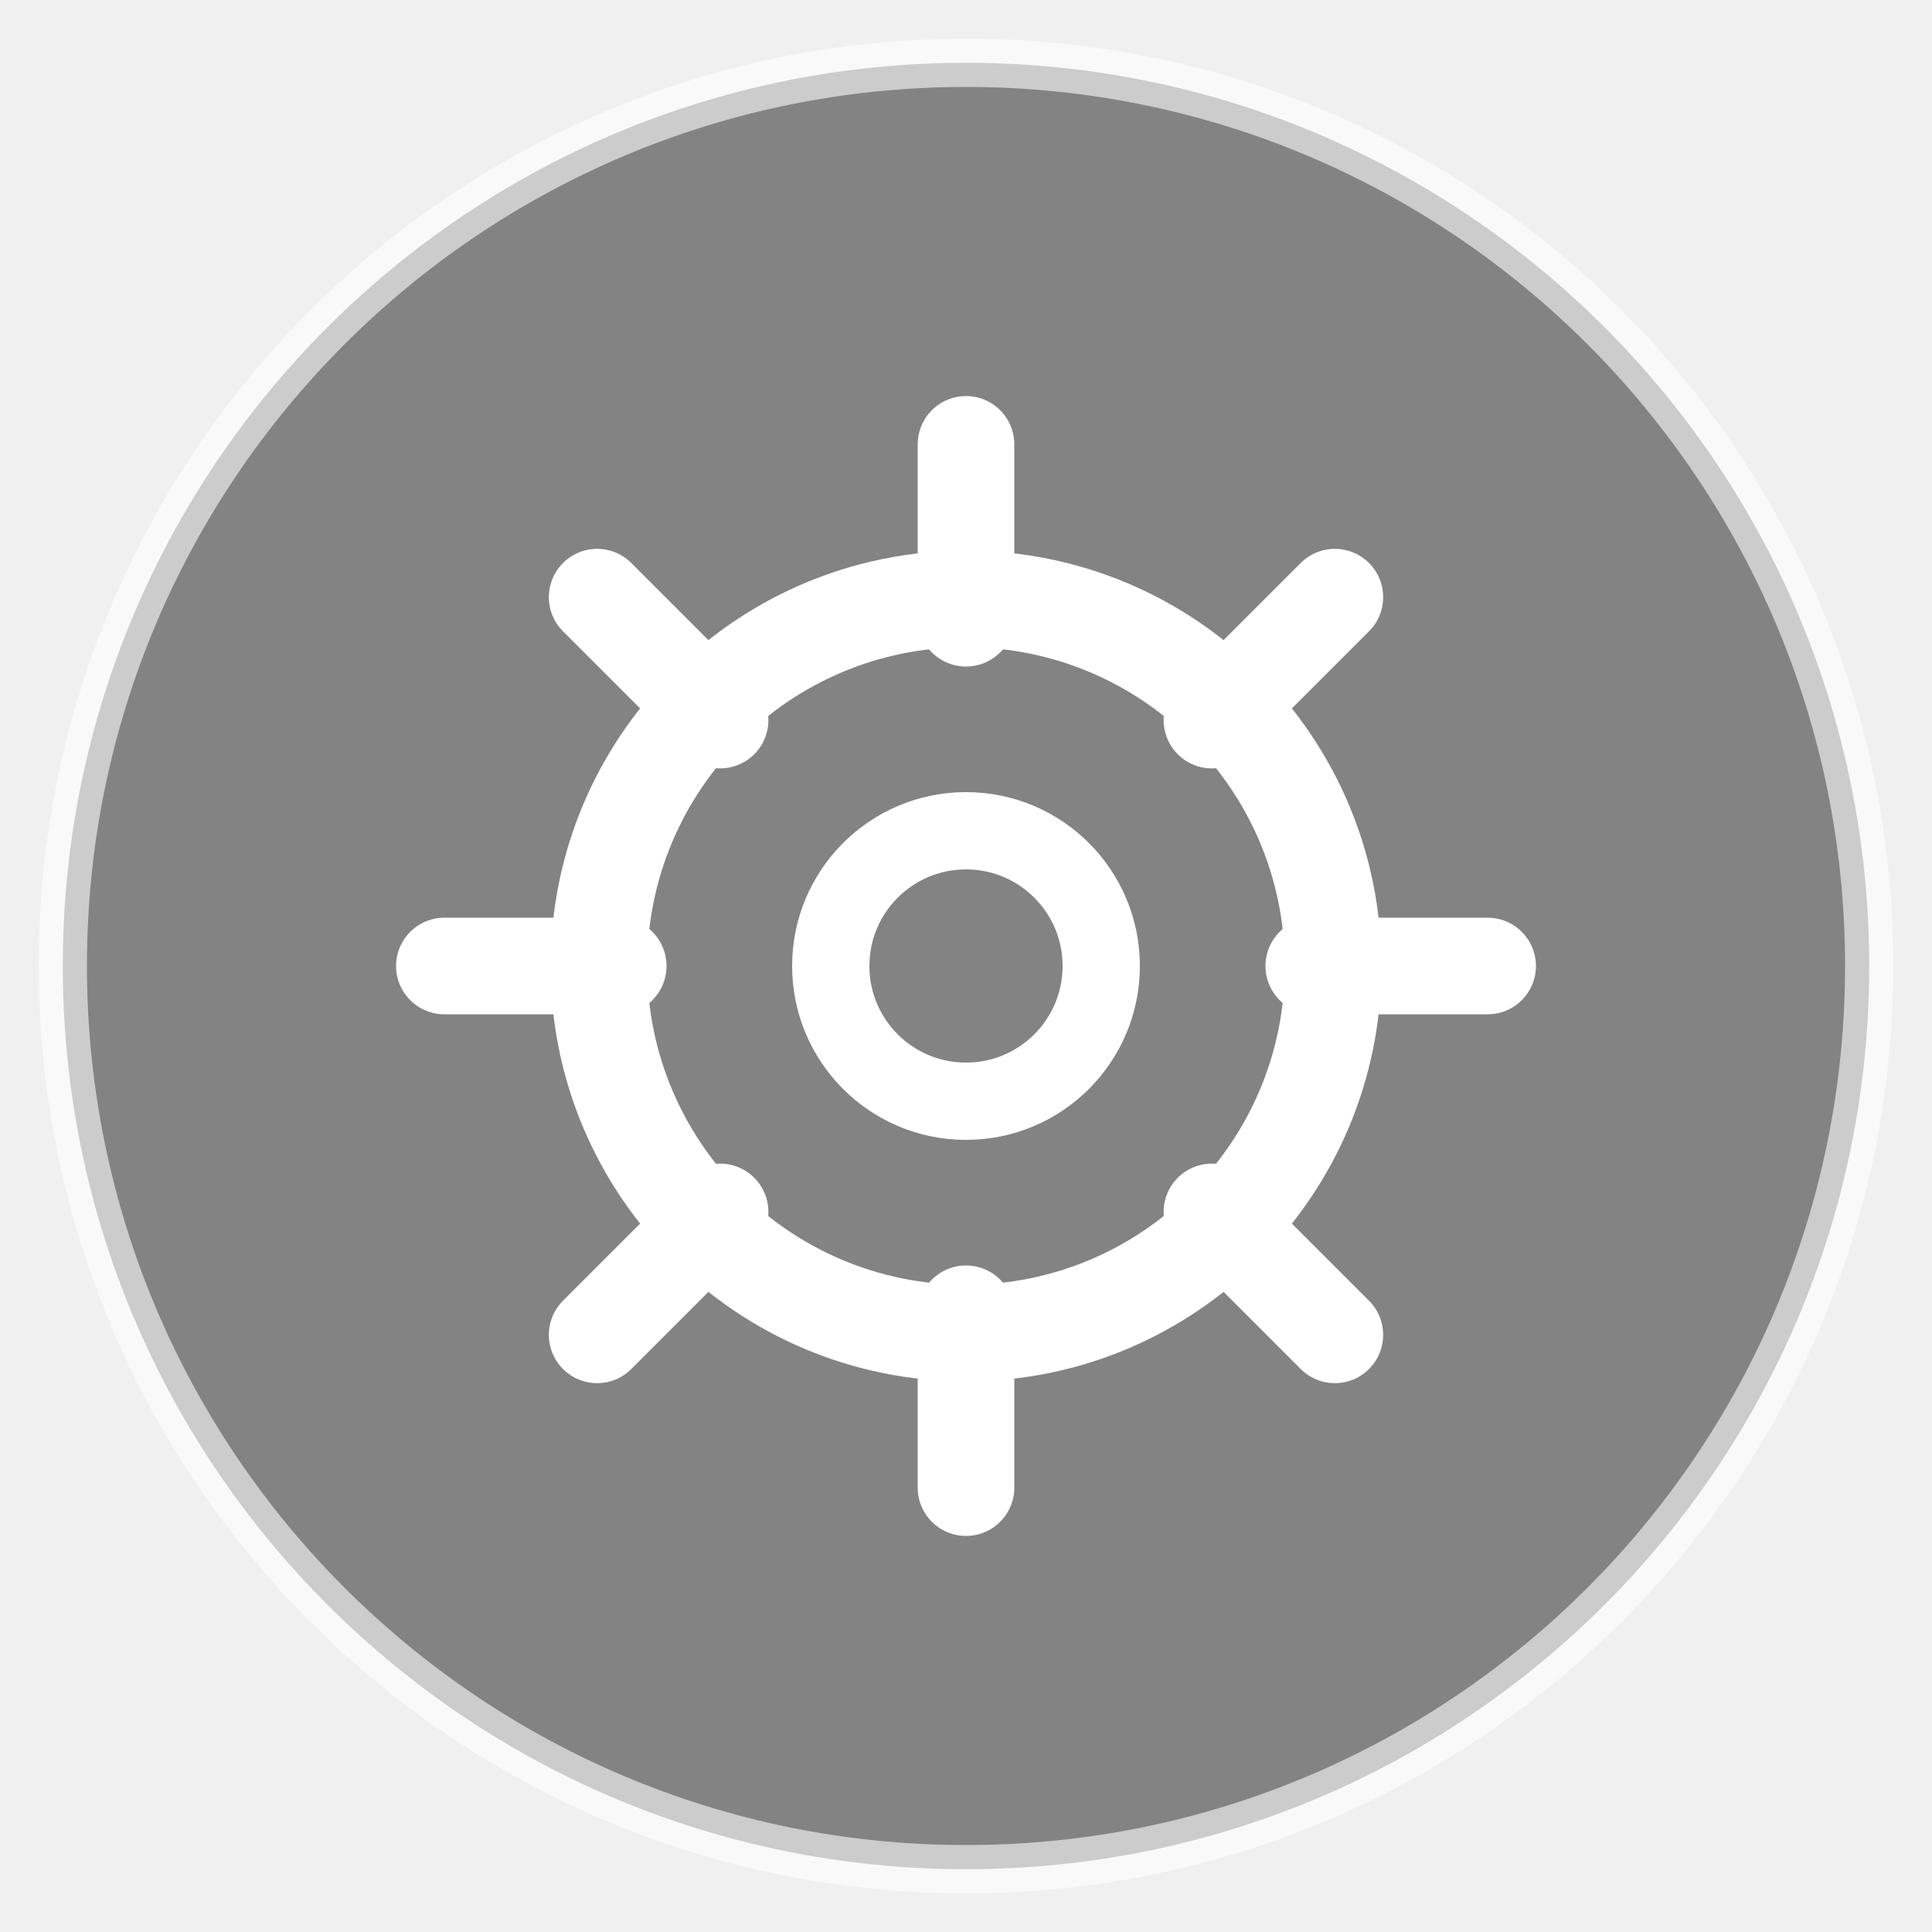
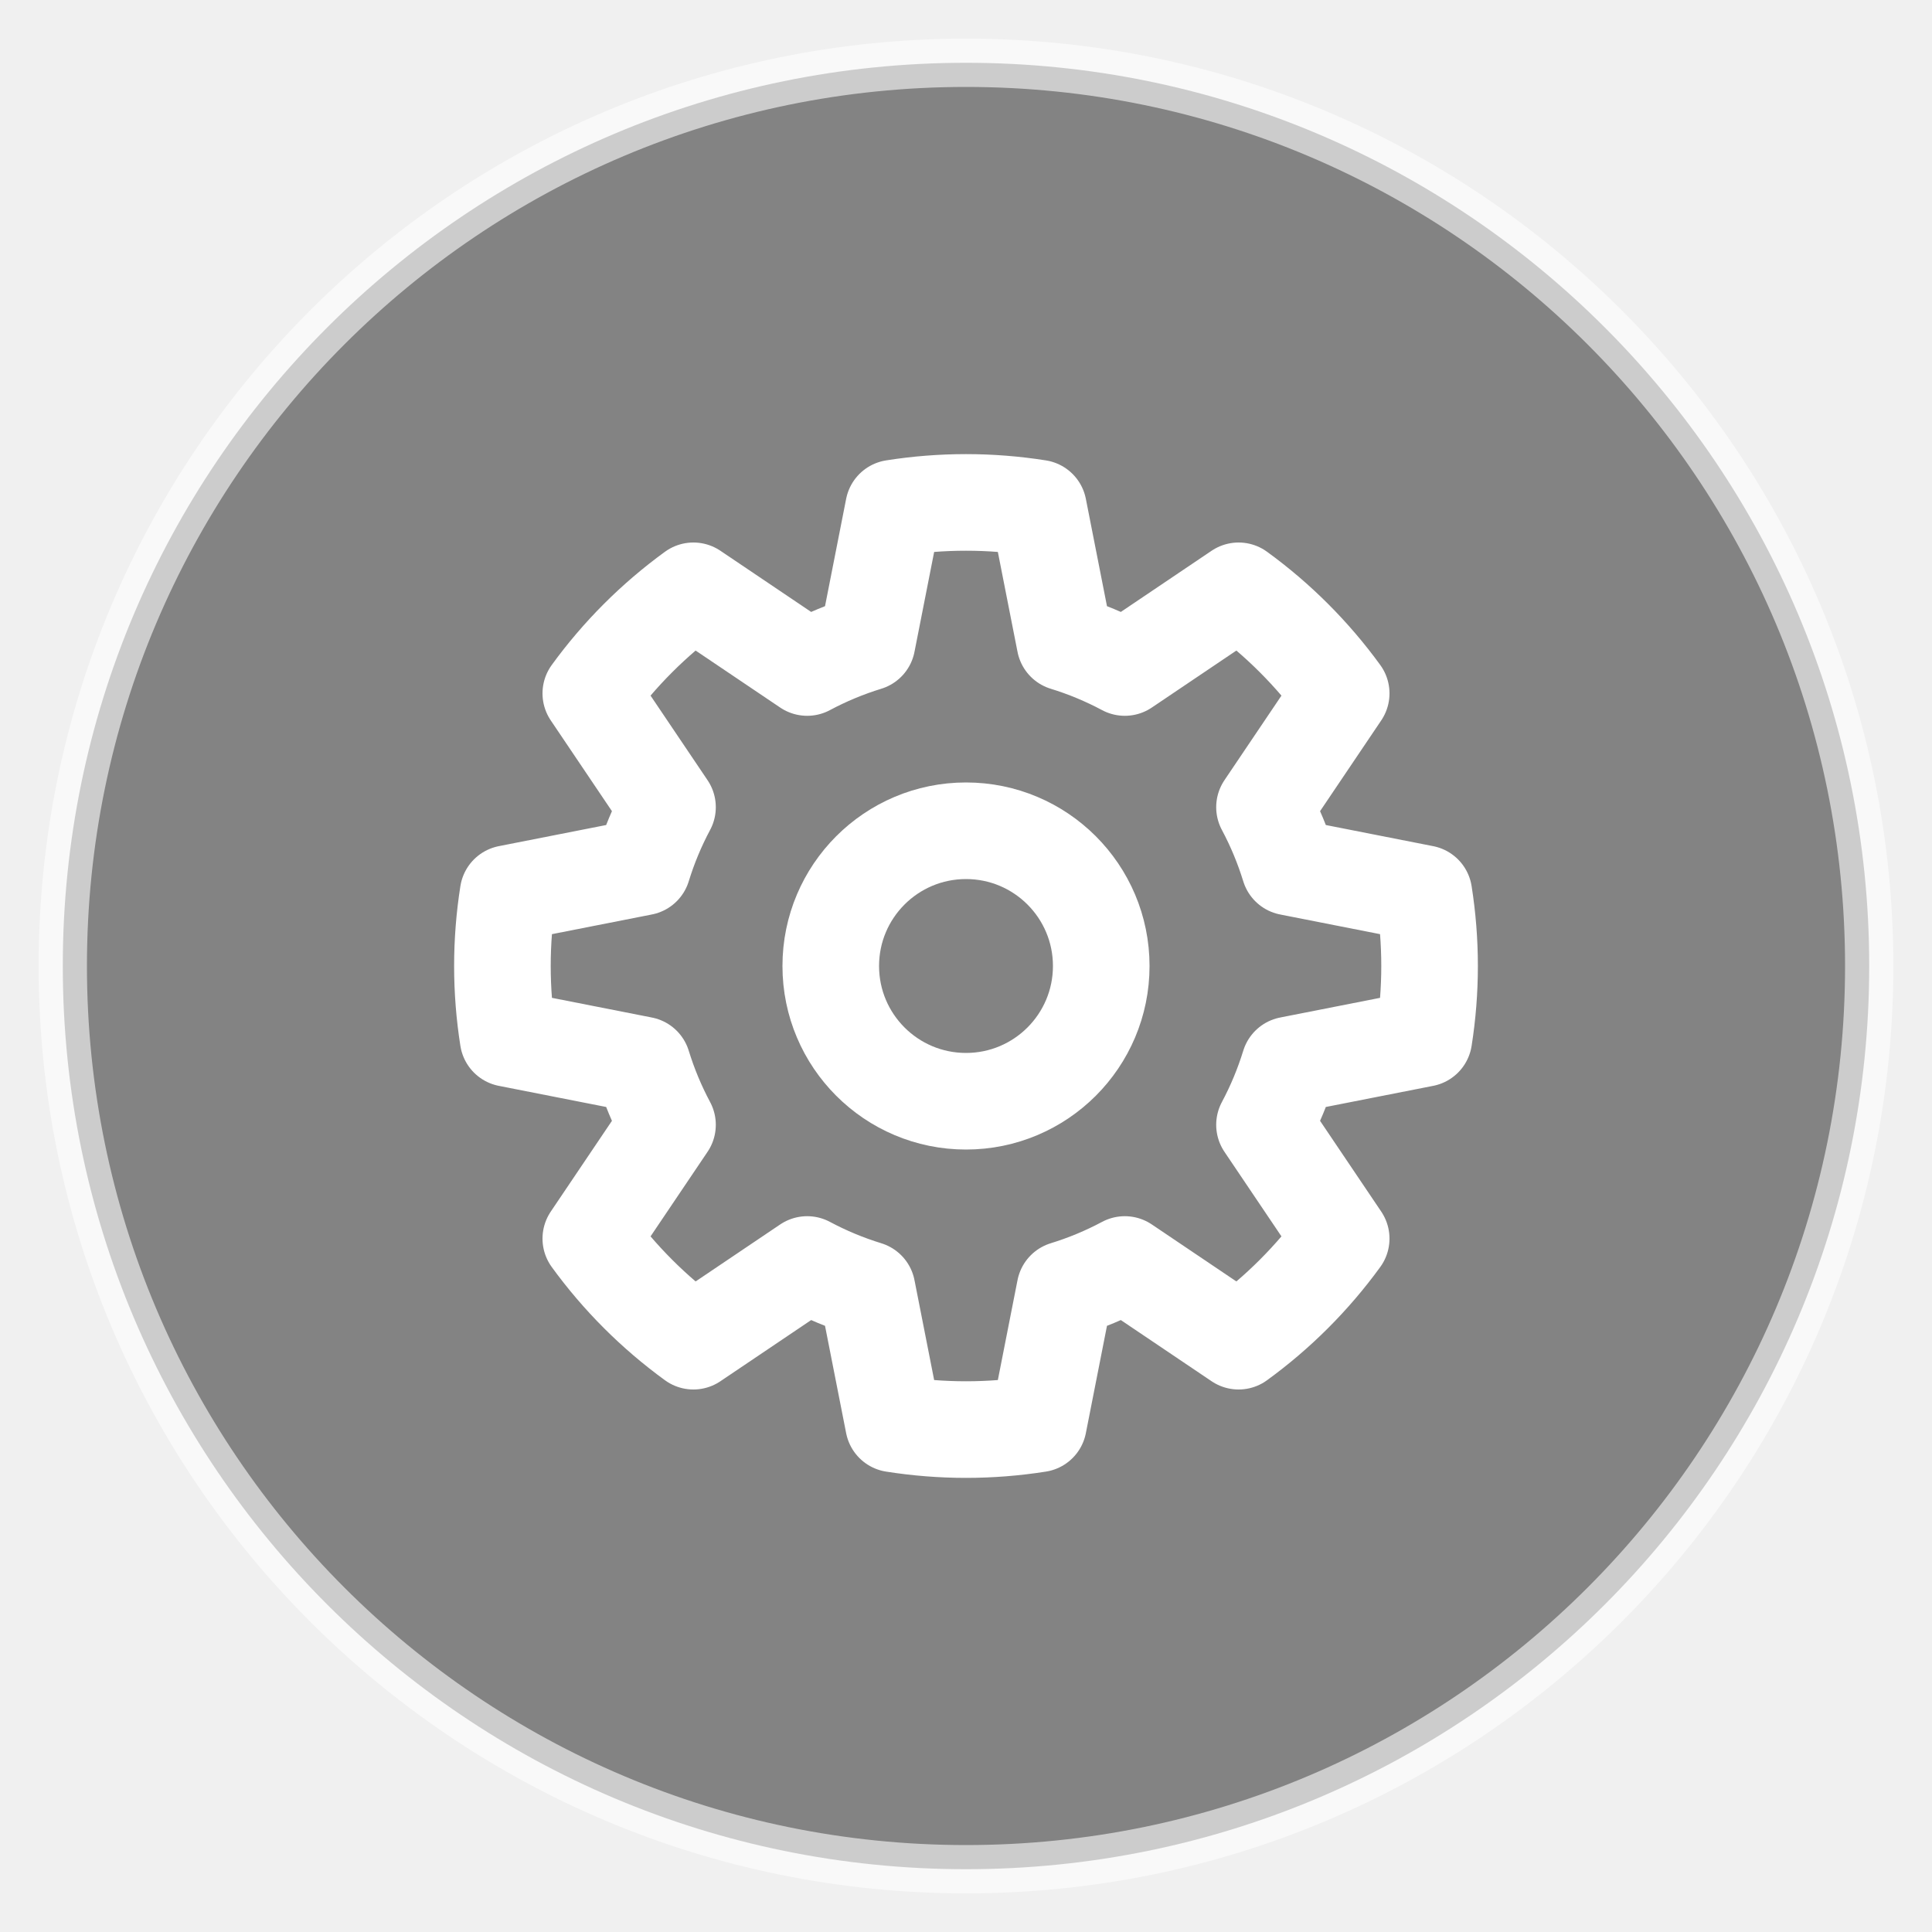
<svg xmlns="http://www.w3.org/2000/svg" viewBox="0 0 100 100" width="128" height="128">
-   <circle cx="50" cy="50" r="46.75" fill="#141414" fill-opacity="0.49" stroke="white" stroke-opacity="0.59" stroke-width="2.5" />
-   <polyline points="68,50 77,50" fill="none" stroke="white" stroke-width="5" stroke-linecap="round" stroke-linejoin="round" />
-   <polyline points="62.728,62.728 69.092,69.092" fill="none" stroke="white" stroke-width="5" stroke-linecap="round" stroke-linejoin="round" />
-   <polyline points="50,68 50,77" fill="none" stroke="white" stroke-width="5" stroke-linecap="round" stroke-linejoin="round" />
-   <polyline points="37.272,62.728 30.908,69.092" fill="none" stroke="white" stroke-width="5" stroke-linecap="round" stroke-linejoin="round" />
-   <polyline points="32,50 23,50" fill="none" stroke="white" stroke-width="5" stroke-linecap="round" stroke-linejoin="round" />
-   <polyline points="37.272,37.272 30.908,30.908" fill="none" stroke="white" stroke-width="5" stroke-linecap="round" stroke-linejoin="round" />
-   <polyline points="50,32 50,23" fill="none" stroke="white" stroke-width="5" stroke-linecap="round" stroke-linejoin="round" />
-   <polyline points="62.728,37.272 69.092,30.908" fill="none" stroke="white" stroke-width="5" stroke-linecap="round" stroke-linejoin="round" />
-   <circle cx="50" cy="50" r="19" fill="none" stroke="white" stroke-width="5" />
-   <circle cx="50" cy="50" r="7" fill="none" stroke="white" stroke-width="4" />
+   <circle cx="50" cy="50" r="46.75" fill="#141414" fill-opacity="0.49" stroke="#fff" stroke-opacity="0.59" stroke-width="2.5" />
+   <g fill="none" stroke="#fff" stroke-width="5" stroke-linecap="round" stroke-linejoin="round">
+     <path d="M44.88 33.26L46.25 26.3A24 24 0 0 1 53.75 26.3L55.12 33.26A17.5 17.5 0 0 1 58.22 34.55L64.11 30.58A24 24 0 0 1 69.42 35.89L65.45 41.78A17.5 17.5 0 0 1 66.74 44.88L73.7 46.25A24 24 0 0 1 73.7 53.75L66.74 55.12A17.5 17.5 0 0 1 65.45 58.22L69.42 64.11A24 24 0 0 1 64.11 69.42L58.22 65.45A17.5 17.5 0 0 1 55.12 66.74L53.75 73.7A24 24 0 0 1 46.25 73.7L44.88 66.74A17.5 17.5 0 0 1 41.78 65.45L35.89 69.42A24 24 0 0 1 30.58 64.11L34.55 58.22A17.5 17.5 0 0 1 33.26 55.12L26.3 53.75A24 24 0 0 1 26.3 46.25L33.26 44.88A17.5 17.5 0 0 1 34.55 41.78L30.58 35.89A24 24 0 0 1 35.89 30.58L41.78 34.55A17.5 17.5 0 0 1 44.88 33.26Z" />
+     <circle cx="50" cy="50" r="7" />
+   </g>
</svg>
